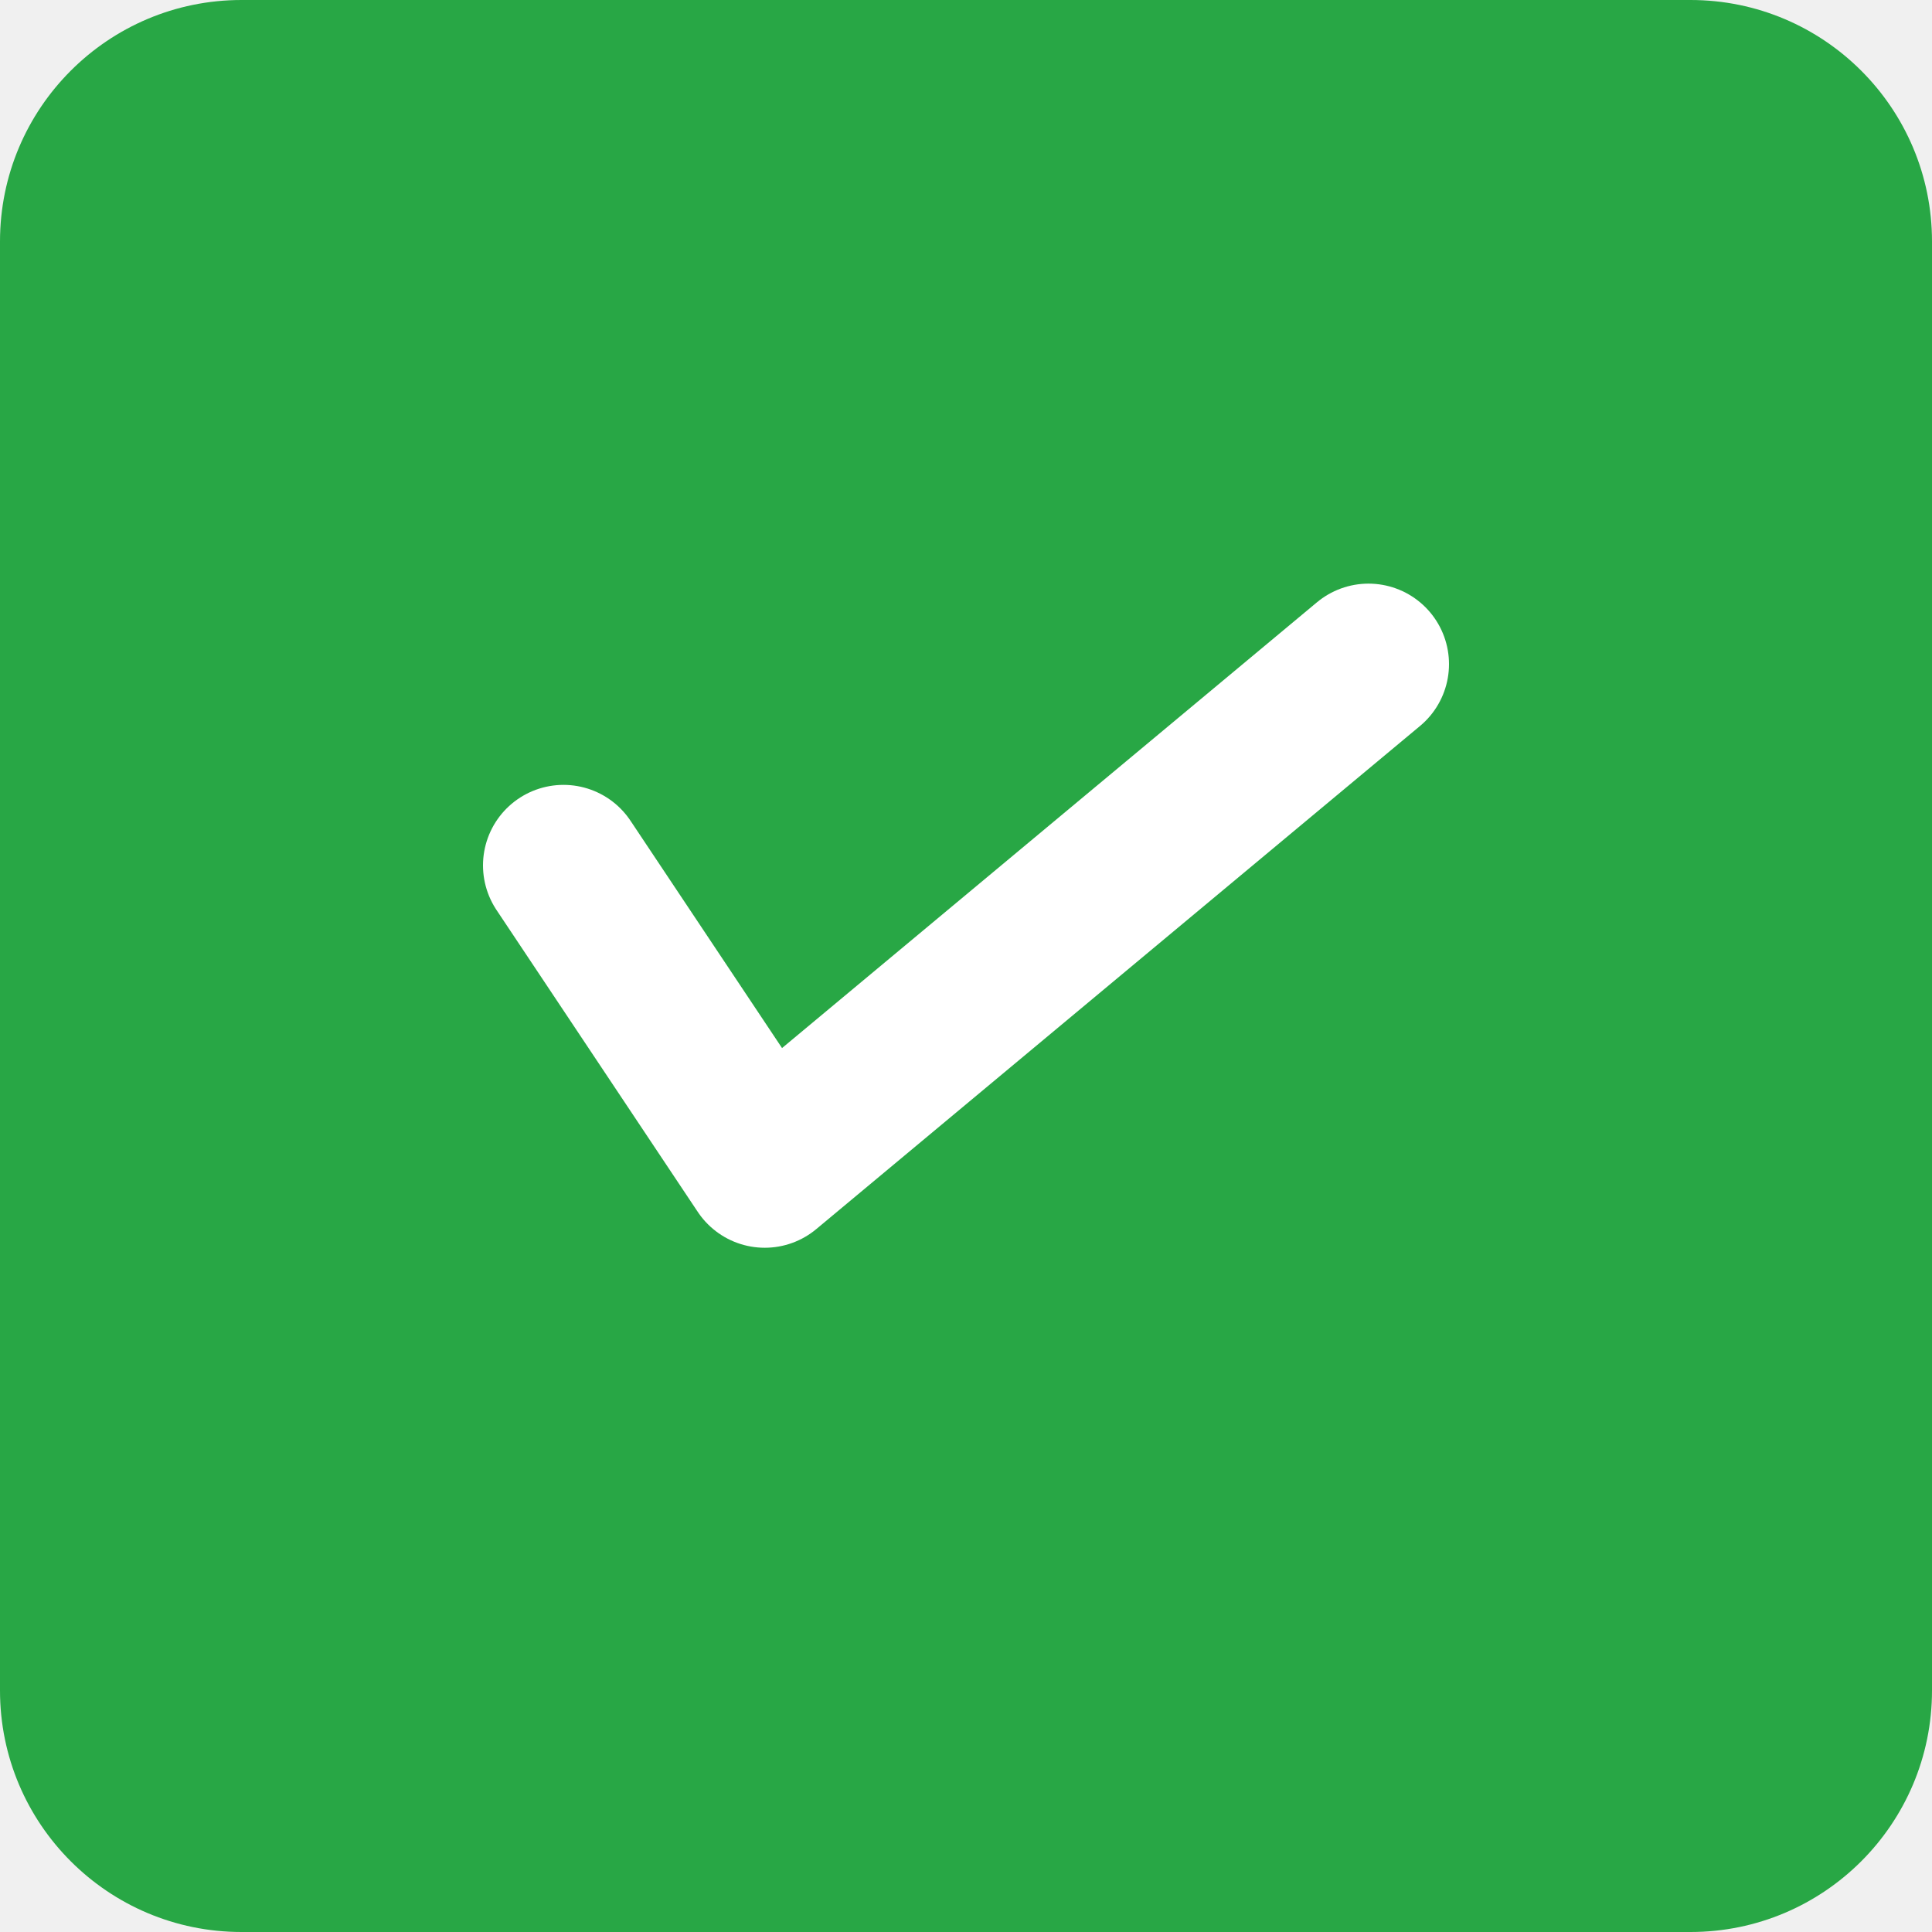
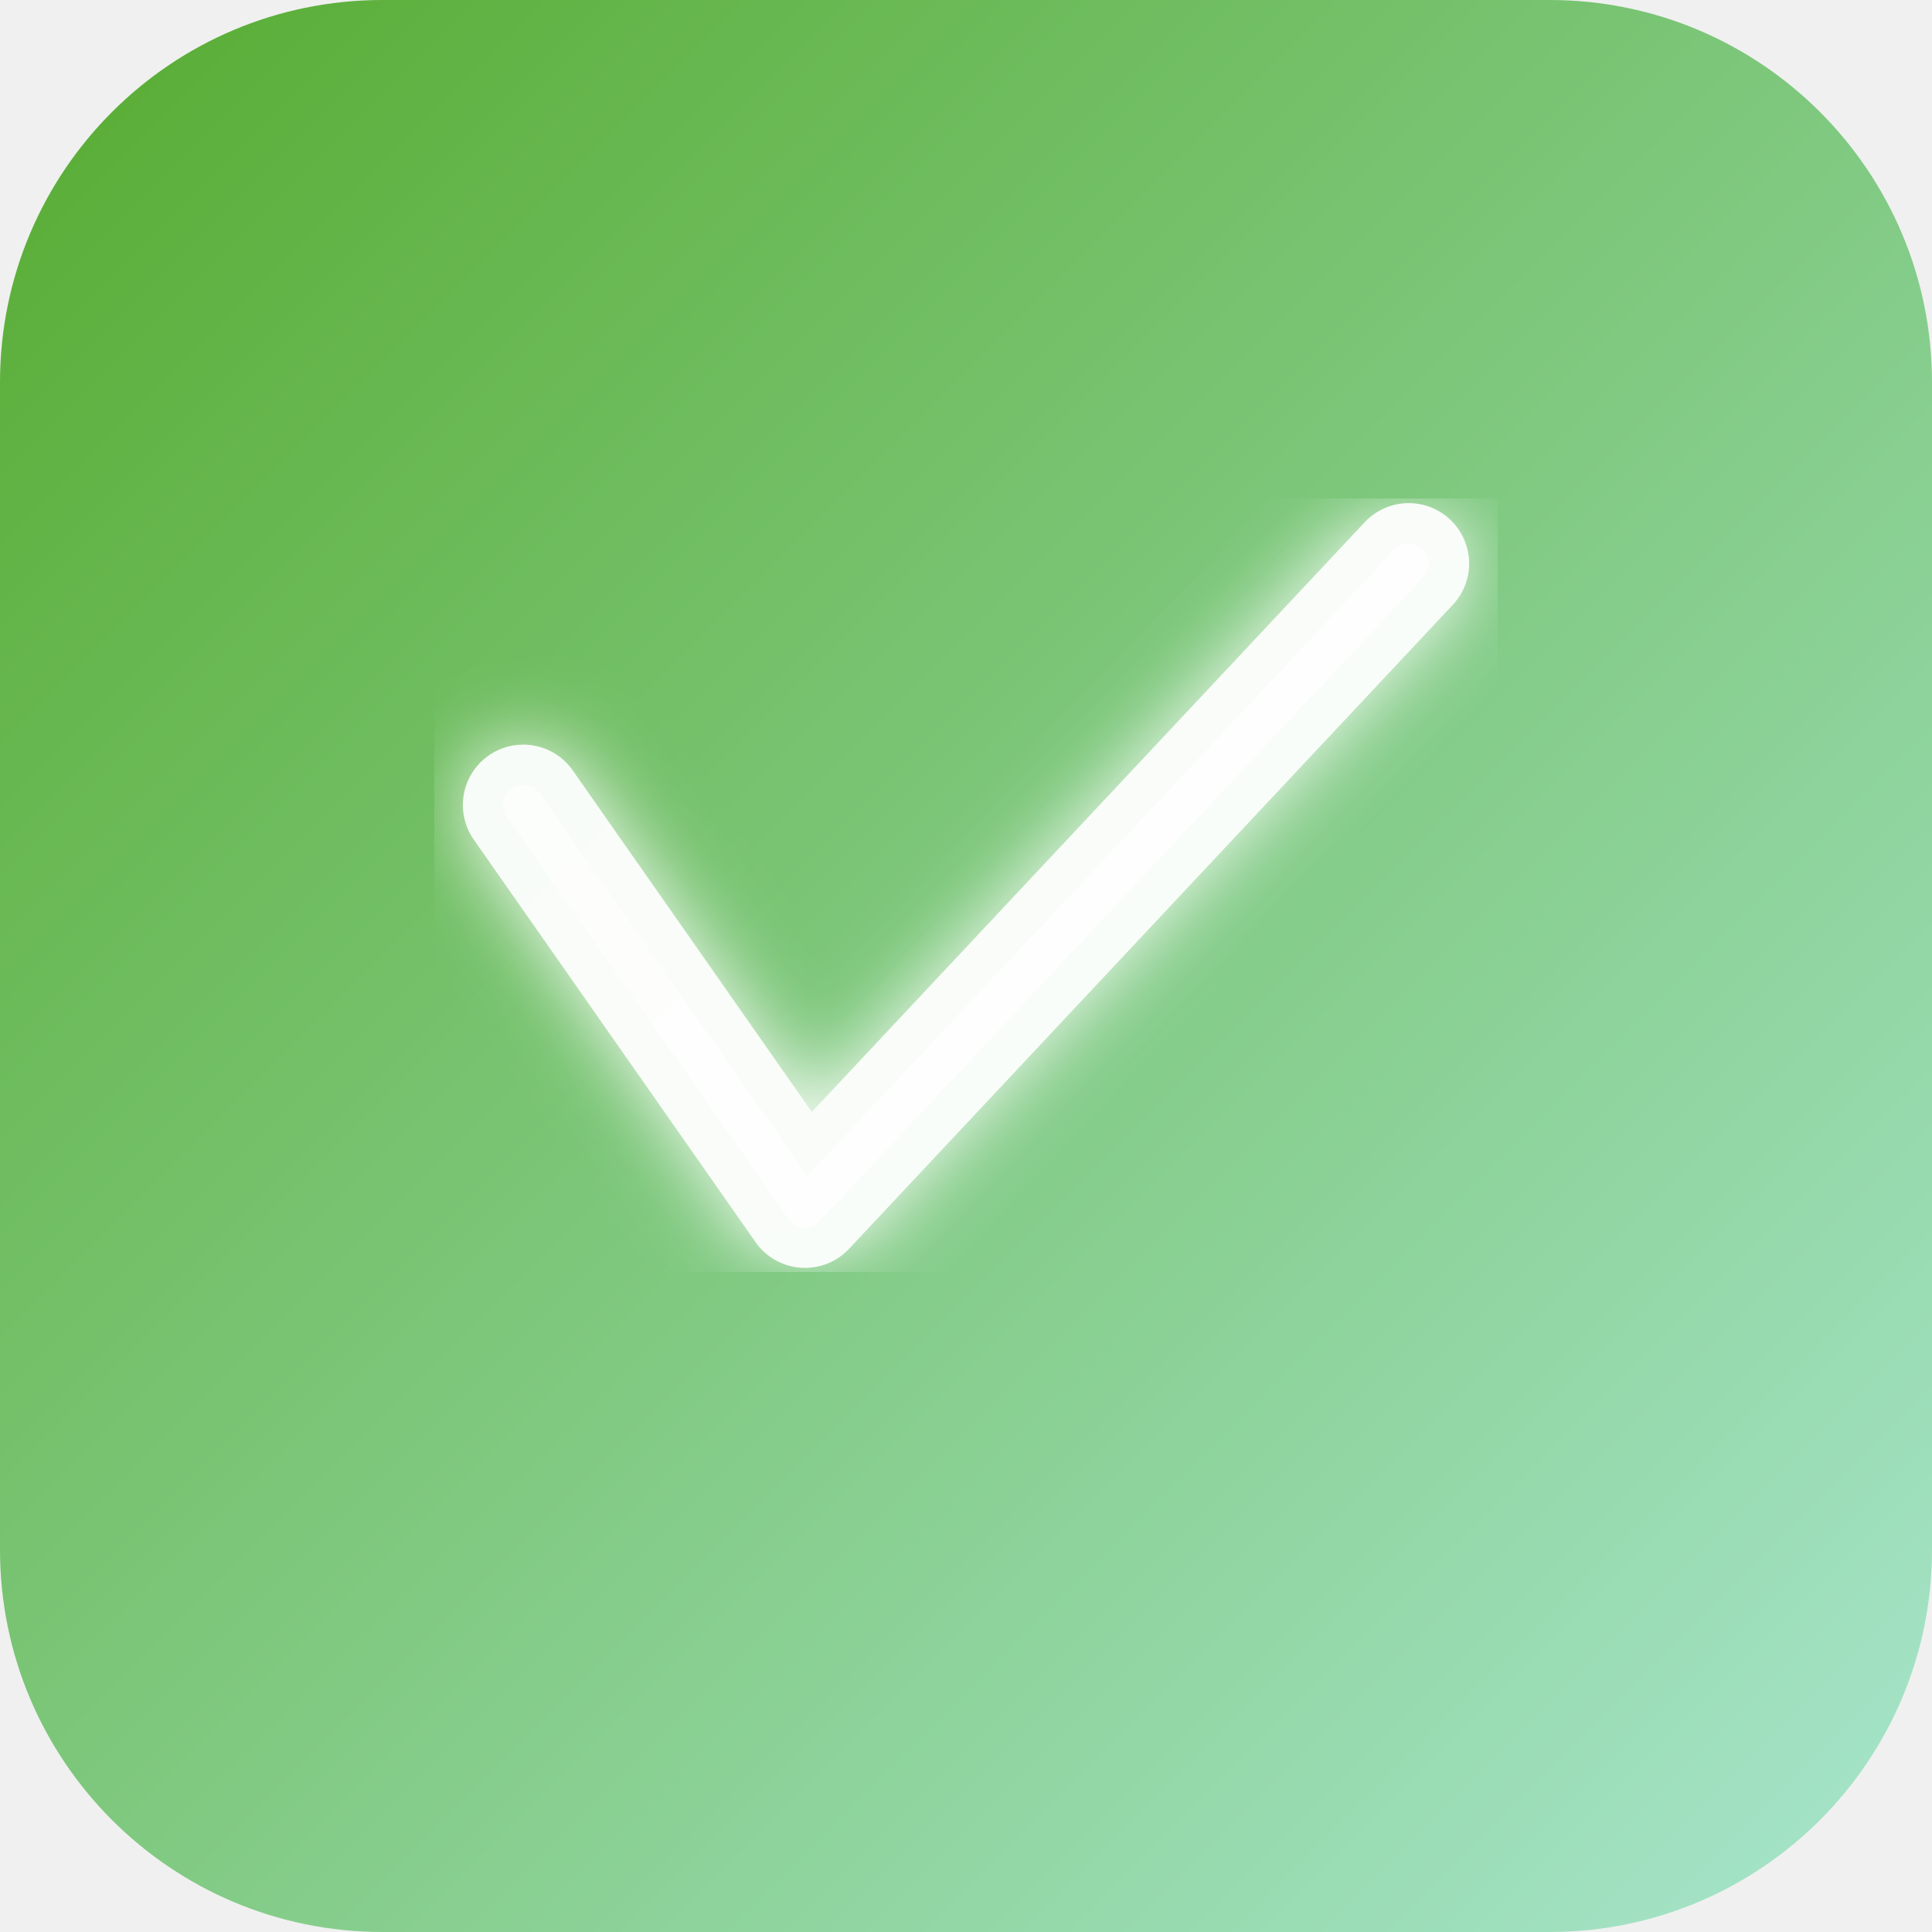
<svg xmlns="http://www.w3.org/2000/svg" width="96" height="96" viewBox="0 0 96 96">
-   <rect width="96" height="96" fill="#28a745" rx="12" />
+   <defs>
+     <linearGradient id="successGradient" x1="0%" y1="0%" x2="100%" y2="100%">
+       <stop offset="0%" style="stop-color:#56ab2f;stop-opacity:1" />
+       <stop offset="100%" style="stop-color:#a8e6cf;stop-opacity:1" />
+     </linearGradient>
+     <filter id="checkGlow">
+       <feGaussianBlur stdDeviation="2" result="coloredBlur" />
+       <feMerge>
+         <feMergeNode in="coloredBlur" />
+         <feMergeNode in="SourceGraphic" />
+       </feMerge>
+     </filter>
+   </defs>
+   <rect width="96" height="96" fill="url(#successGradient)" rx="19" />
  <g transform="translate(48,48)">
-     <path d="M-20,-5 L-10,10 L20,-15" stroke="white" stroke-width="8" fill="none" stroke-linecap="round" stroke-linejoin="round" />
+     <path d="M-22,-8 L-8,12 L22,-20" stroke="#fff" stroke-width="6" fill="none" stroke-linecap="round" stroke-linejoin="round" filter="url(#checkGlow)" opacity="0.95" />
+     <path d="M-22,-8 L-8,12 L22,-20" stroke="#fff" stroke-width="2" fill="none" stroke-linecap="round" stroke-linejoin="round" opacity="0.6" />
  </g>
</svg>
